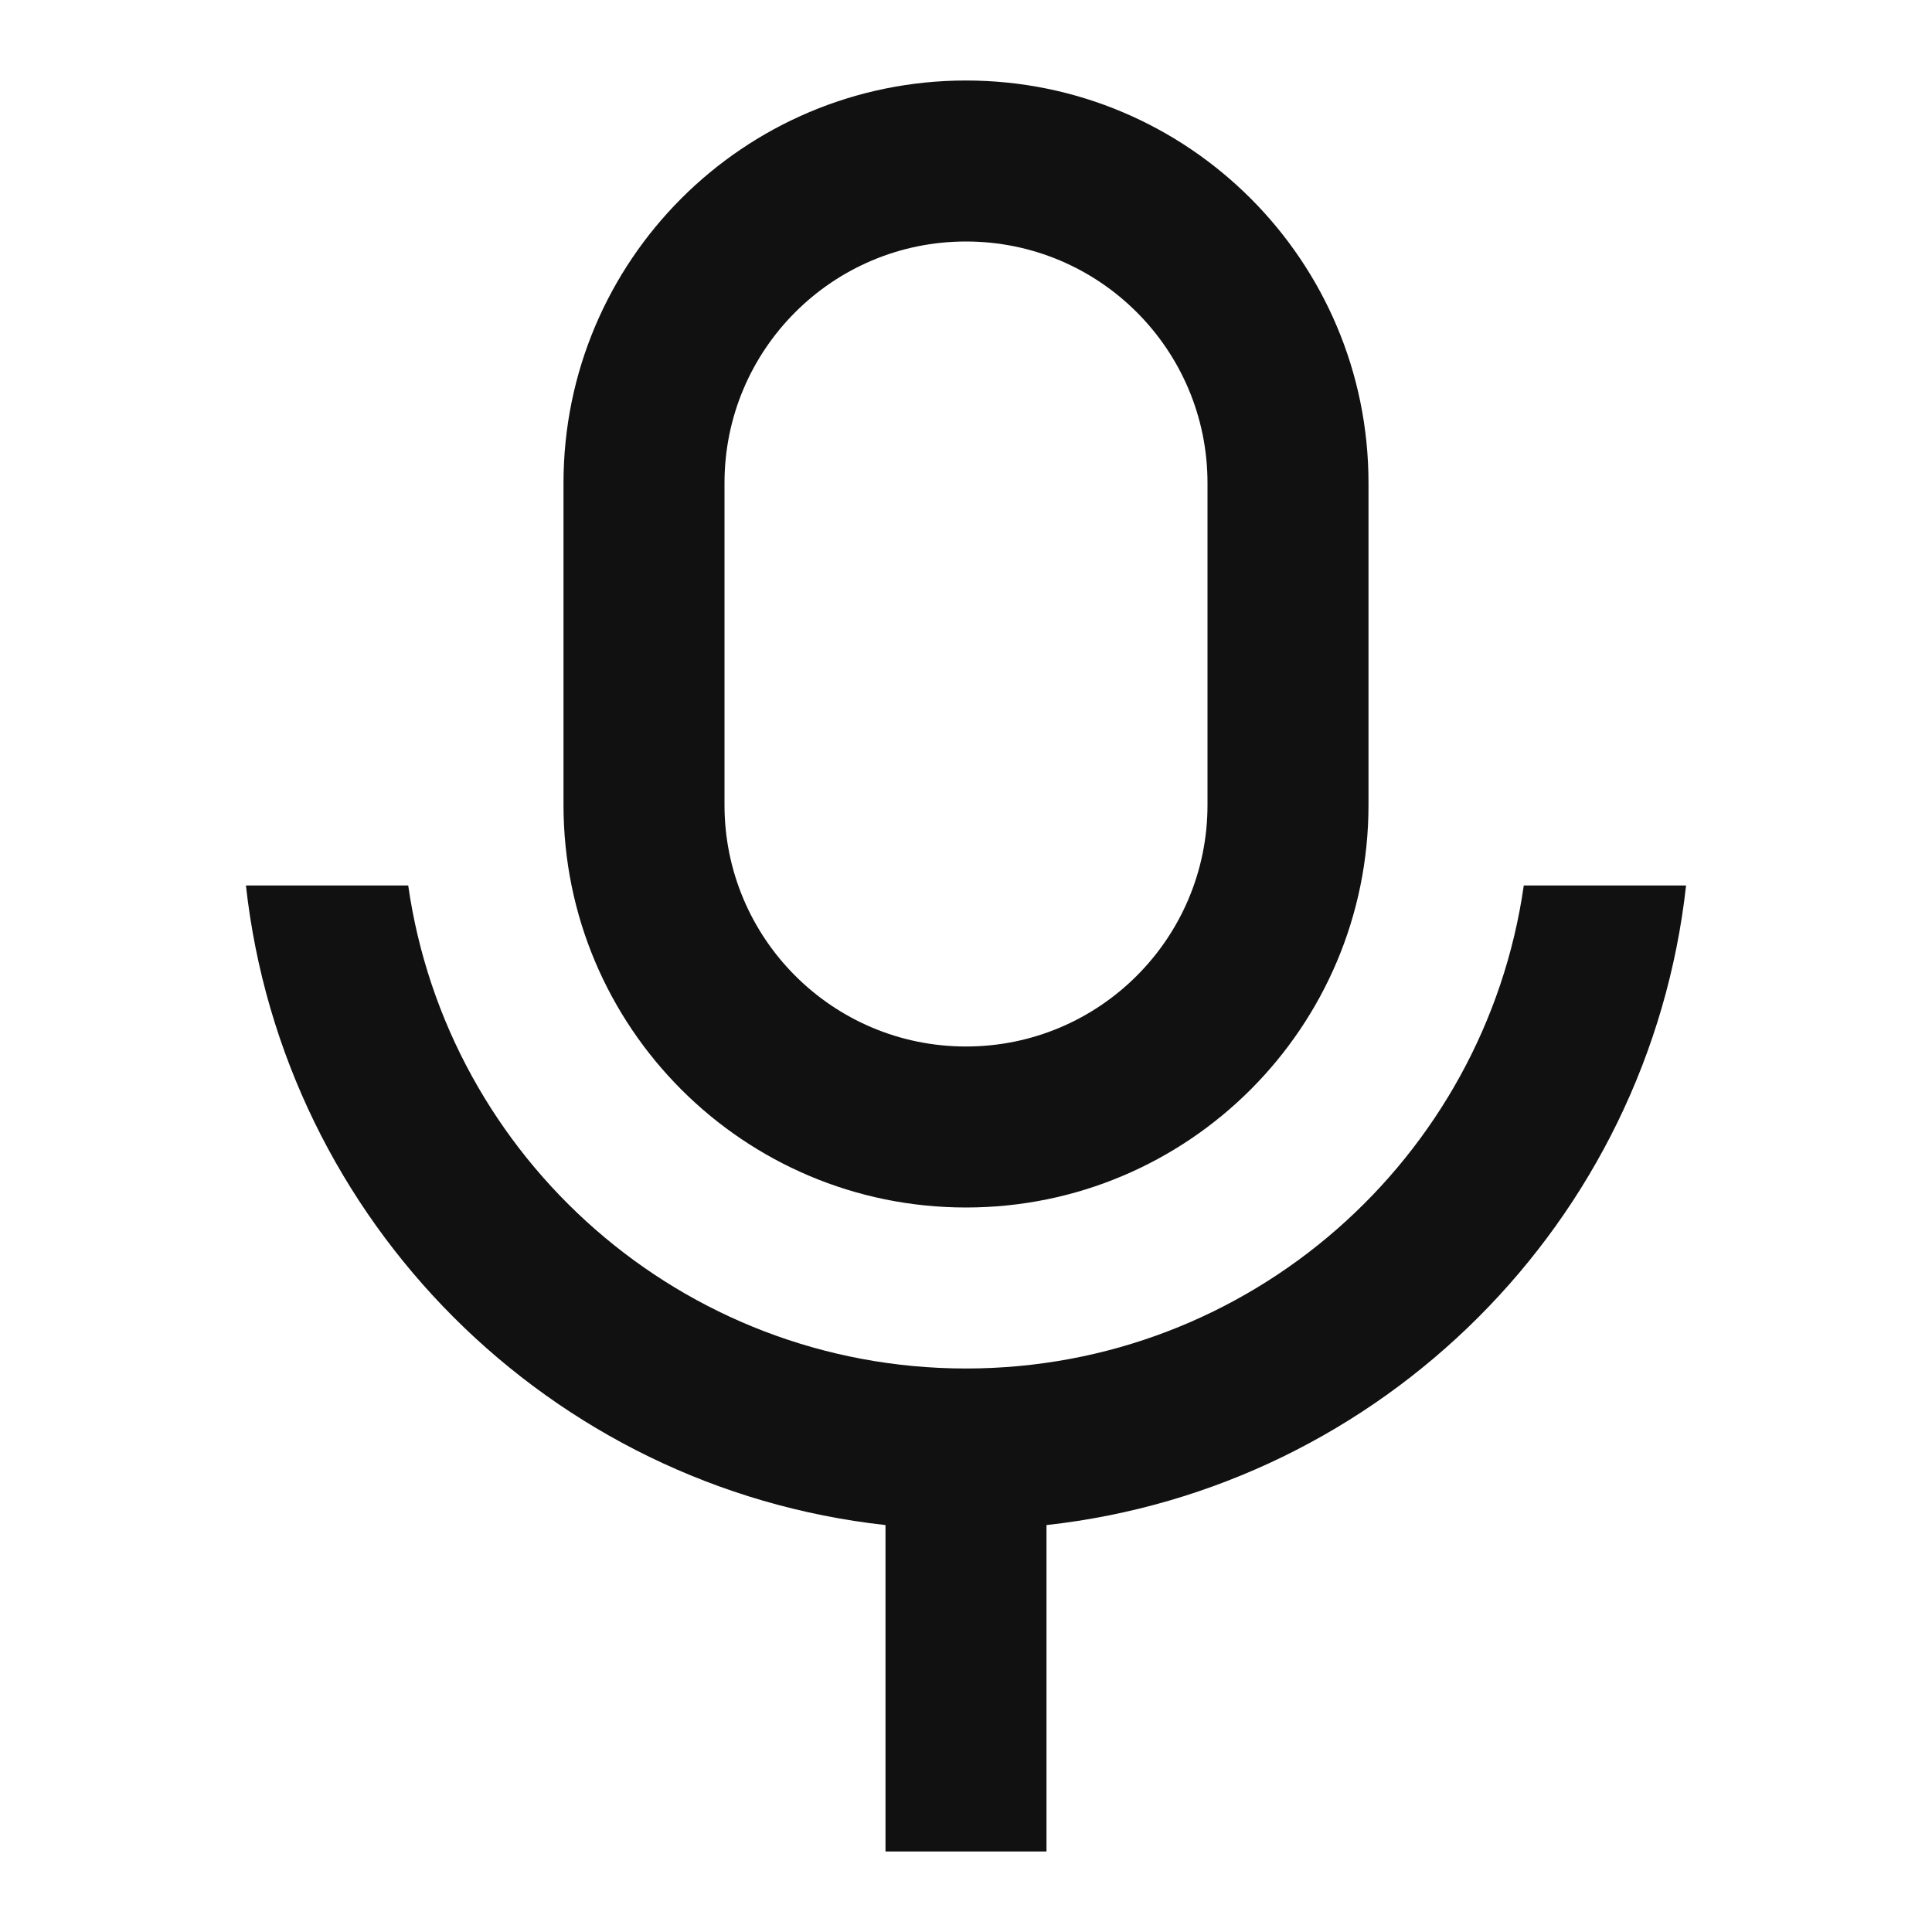
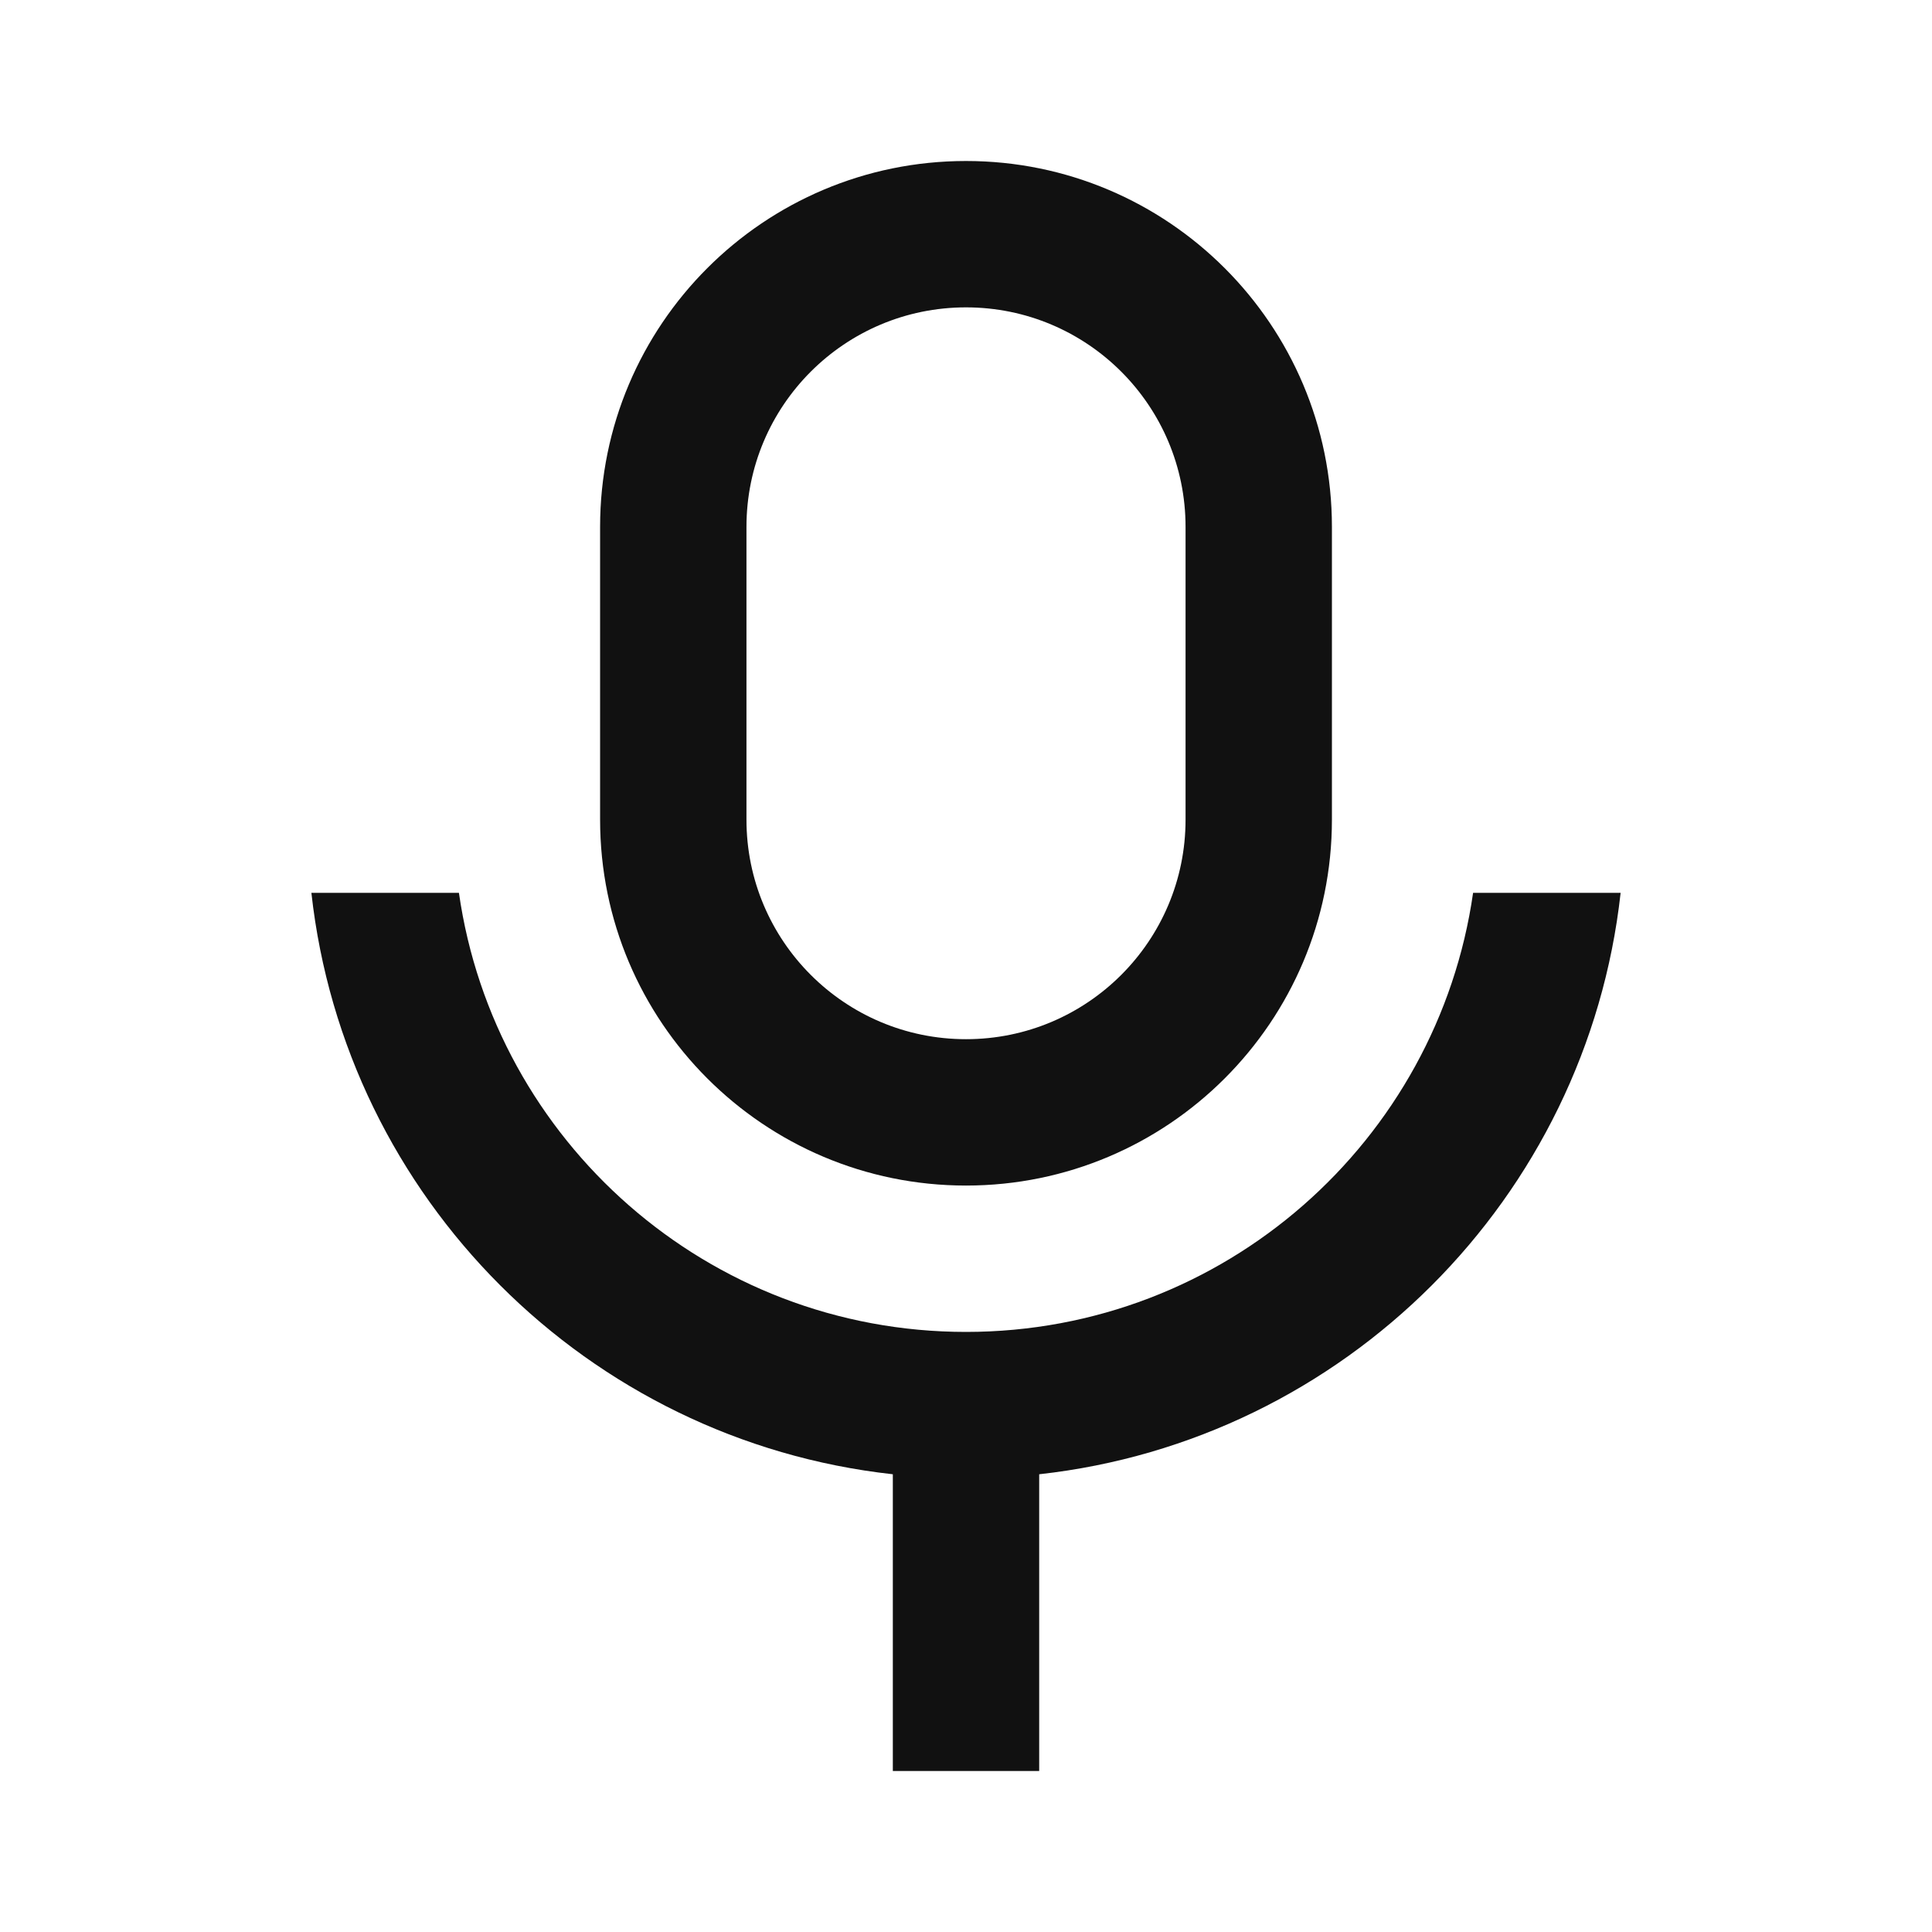
- <svg xmlns="http://www.w3.org/2000/svg" viewBox="0 0 24 24">
-   <path fill="#111111" d="M12 3C10.343 3 9 4.343 9 6V10C9 11.657 10.343 13 12 13C13.657 13 15 11.657 15 10V6C15 4.343 13.657 3 12 3ZM12 1C14.761 1 17 3.239 17 6V10C17 12.761 14.761 15 12 15C9.238 15 7 12.761 7 10V6C7 3.239 9.238 1 12 1ZM3.055 11H5.071C5.556 14.392 8.473 17 12 17C15.526 17 18.444 14.392 18.929 11H20.945C20.484 15.172 17.171 18.484 13 18.945V23H11V18.945C6.828 18.484 3.516 15.172 3.055 11Z" />
+ <svg xmlns="http://www.w3.org/2000/svg" viewBox="0 0 24 24" color="#111111">
+   <path fill="currentColor" transform="translate(1.0909 1.0909) scale(0.9091)" d="M12 3C10.343 3 9 4.343 9 6V10C9 11.657 10.343 13 12 13C13.657 13 15 11.657 15 10V6C15 4.343 13.657 3 12 3ZM12 1C14.761 1 17 3.239 17 6V10C17 12.761 14.761 15 12 15C9.238 15 7 12.761 7 10V6C7 3.239 9.238 1 12 1ZM3.055 11H5.071C5.556 14.392 8.473 17 12 17C15.526 17 18.444 14.392 18.929 11H20.945C20.484 15.172 17.171 18.484 13 18.945V23H11V18.945C6.828 18.484 3.516 15.172 3.055 11Z" />
</svg>
